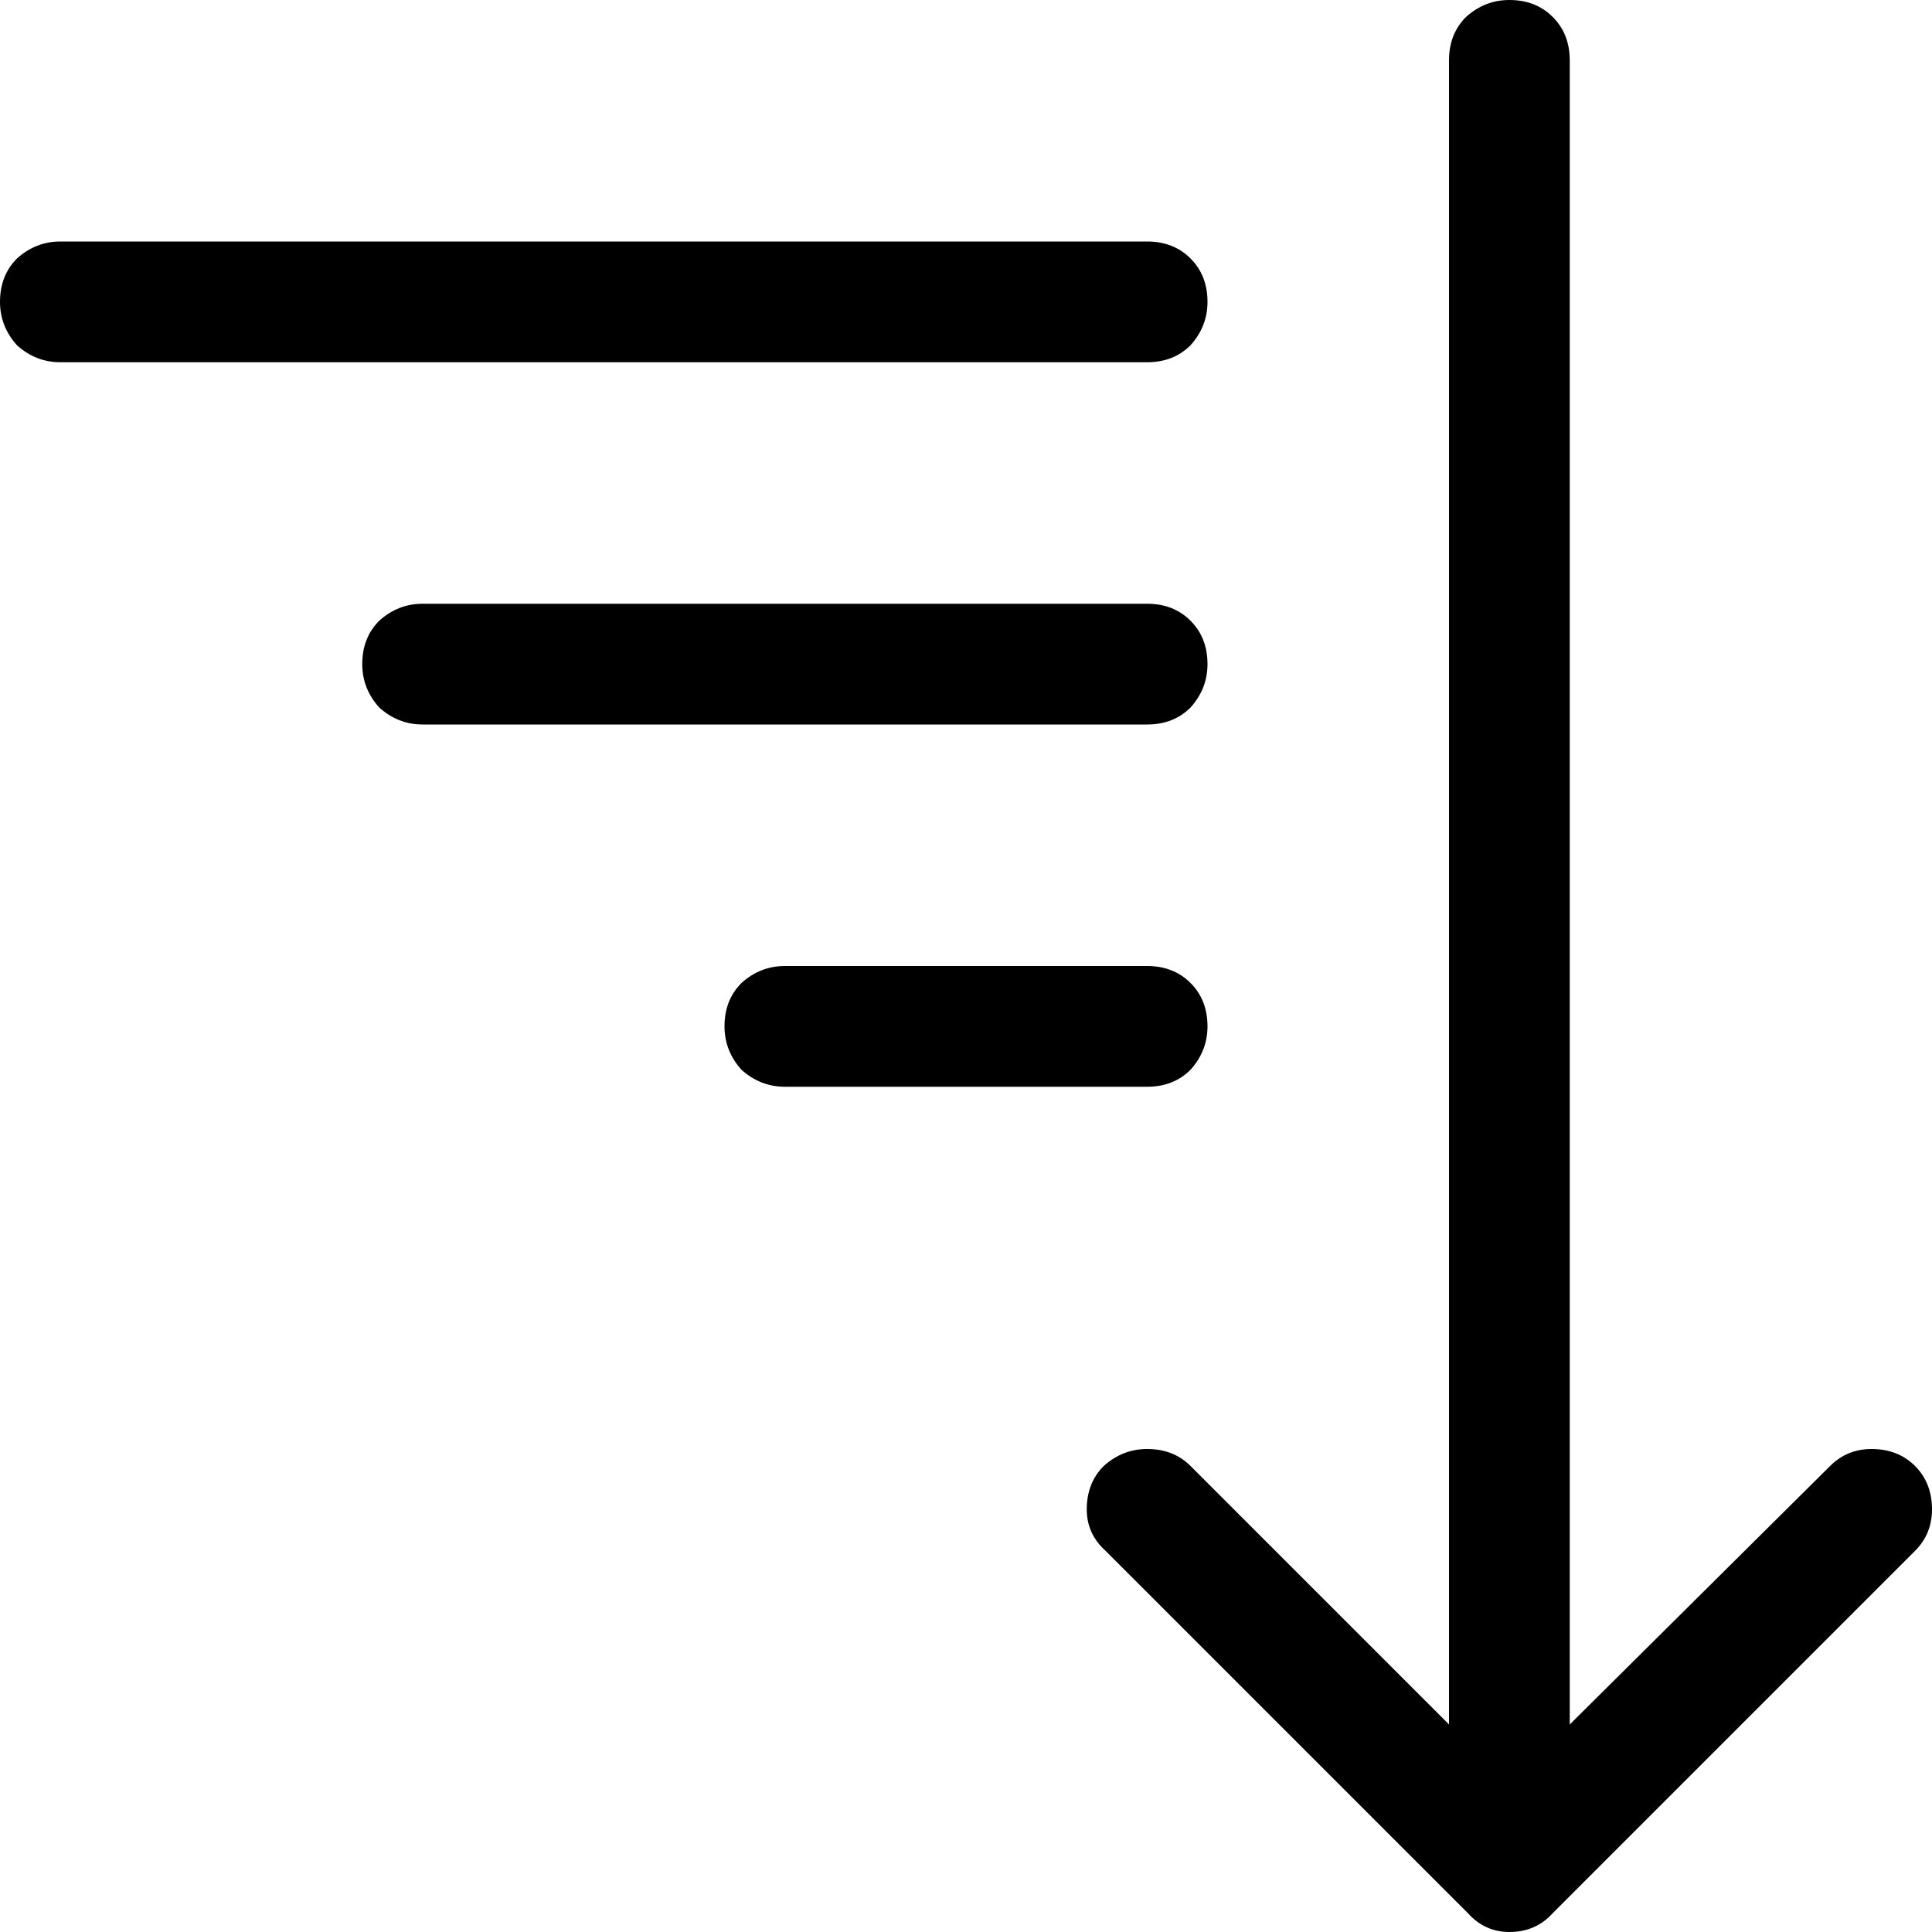
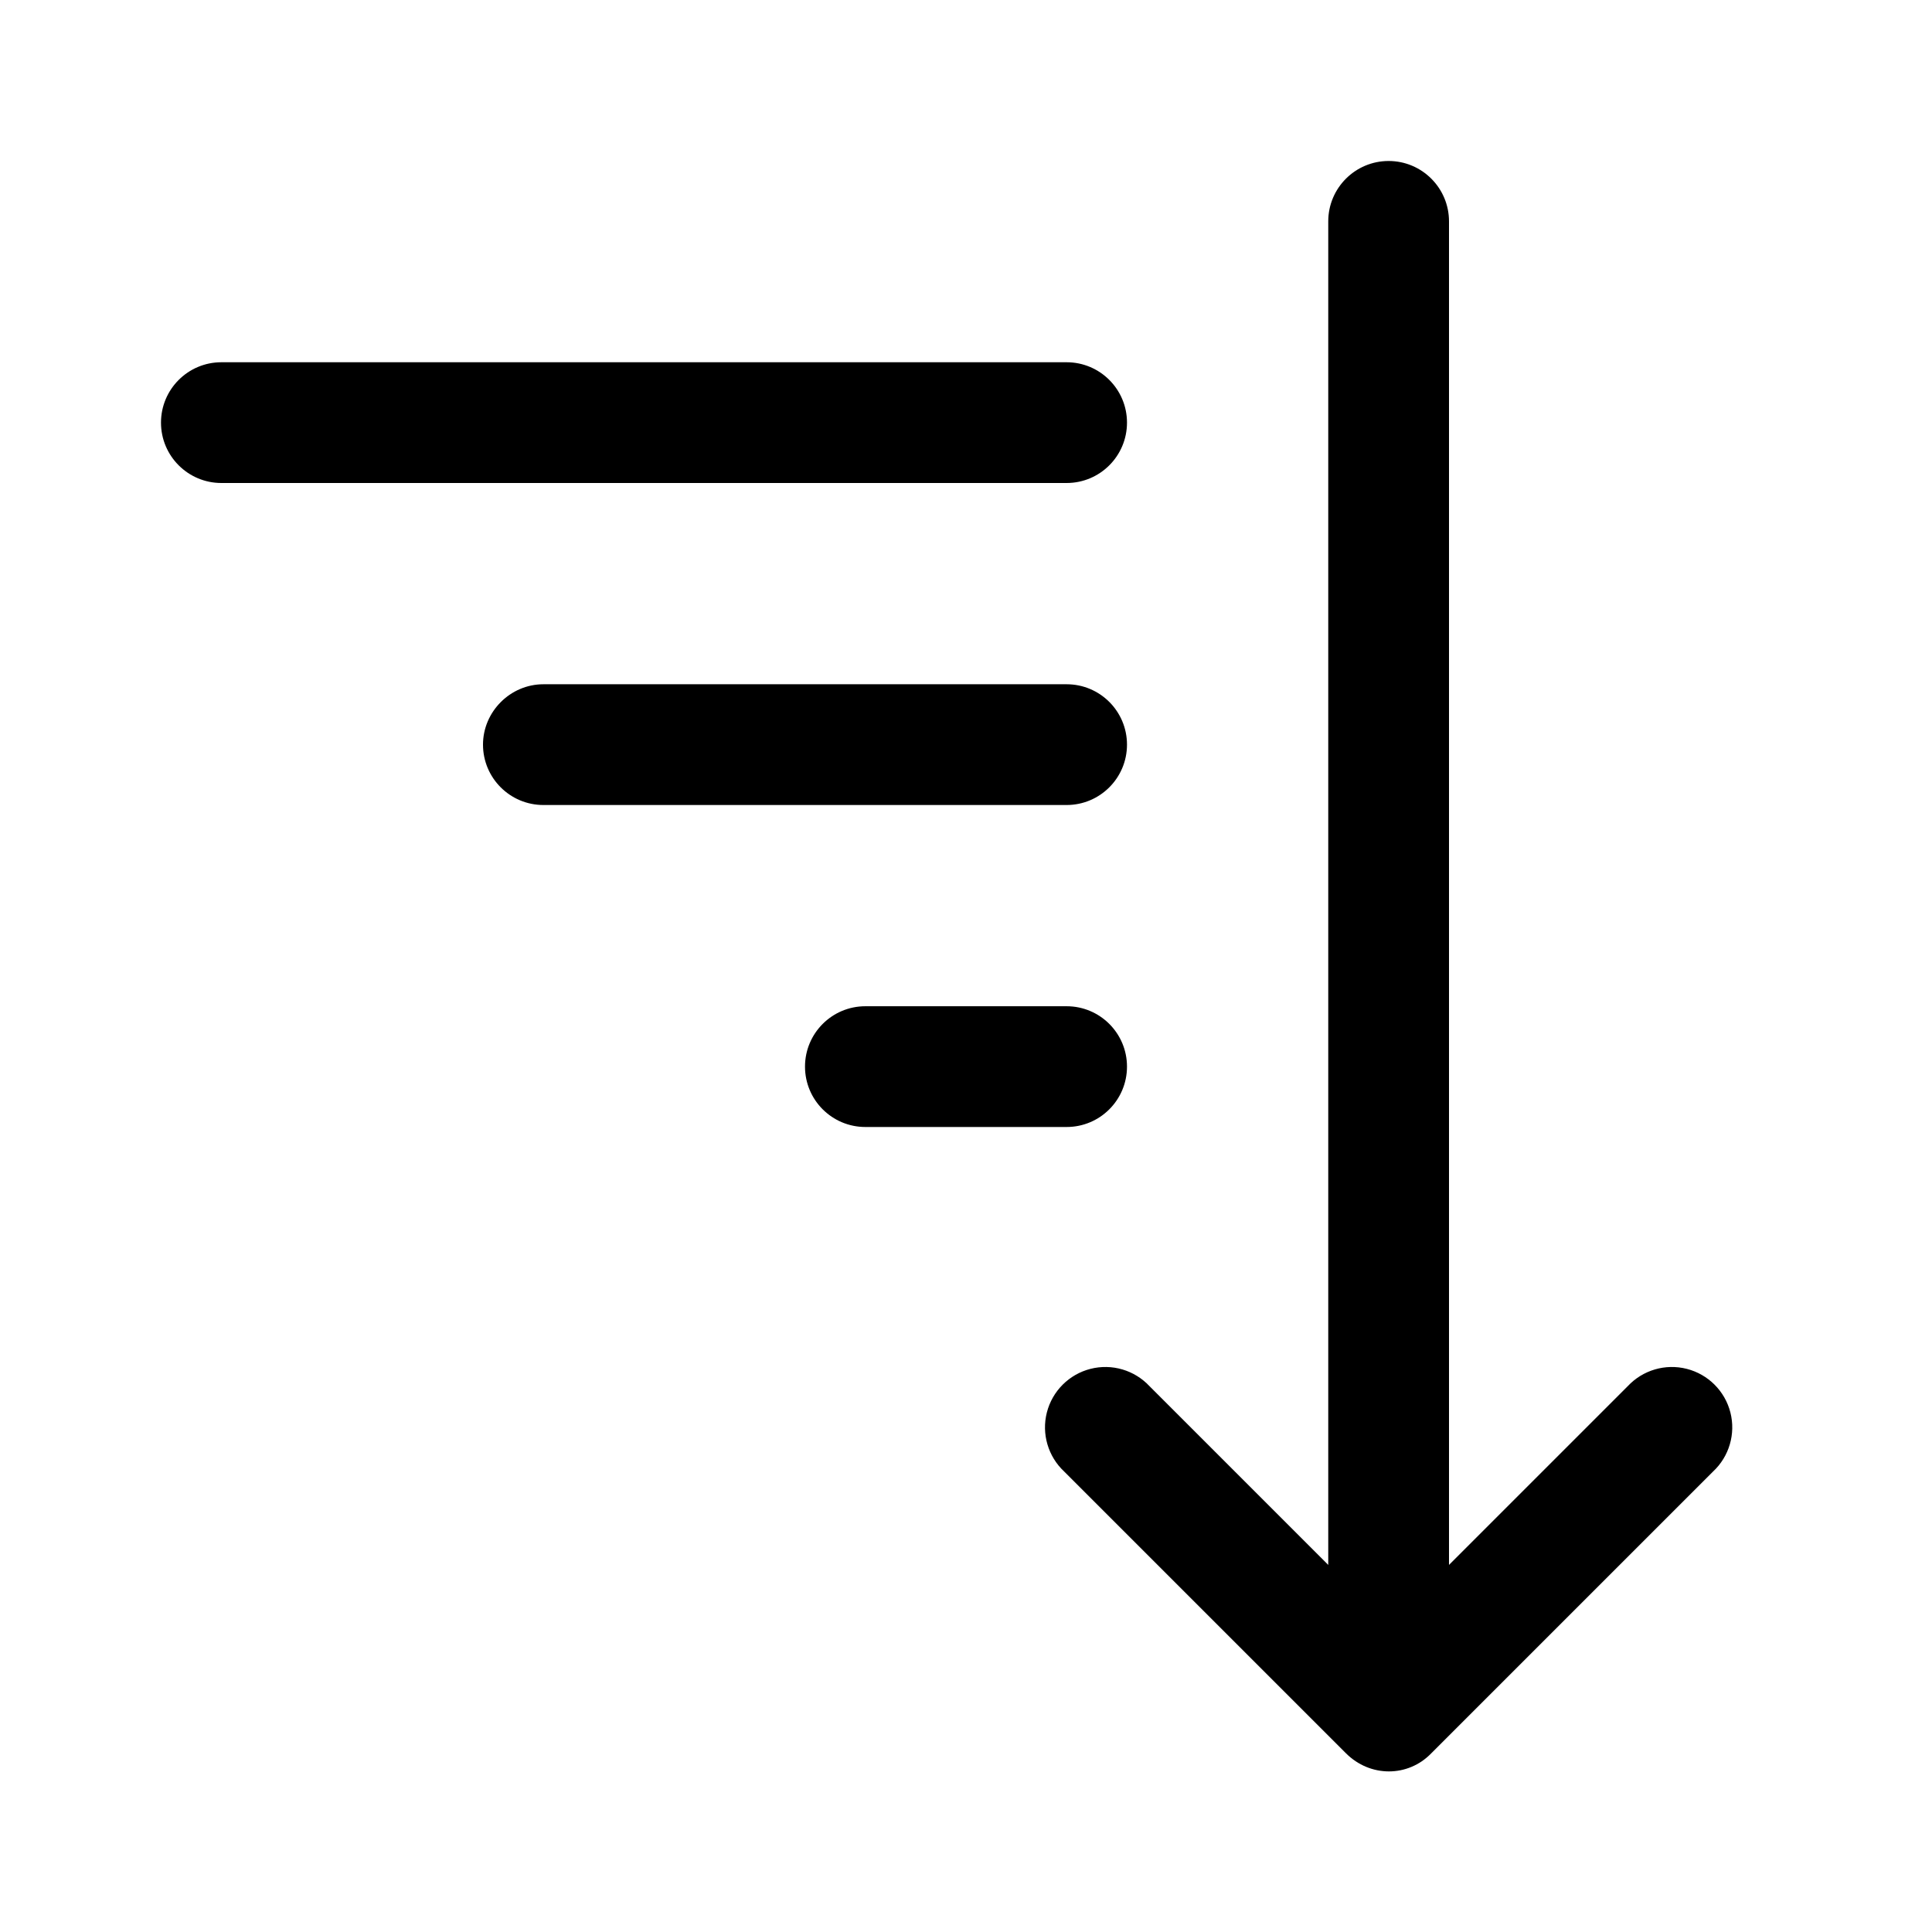
<svg xmlns="http://www.w3.org/2000/svg" viewBox="0 0 1024 1024">
-   <path d="M832 32V914L970 777Q979 768 992 768Q1006 768 1015 777Q1024 786 1024 800Q1024 813 1015 822L823 1014Q814 1024 800 1024Q787 1024 778 1014L586 822Q576 813 576 800Q576 786 585 777Q595 768 608 768Q622 768 631 777L768 914V32Q768 18 777 9Q787 0 800 0Q814 0 823 9Q832 18 832 32ZM32 128H608Q622 128 631 137Q640 146 640 160Q640 173 631 183Q622 192 608 192H32Q19 192 9 183Q0 173 0 160Q0 146 9 137Q19 128 32 128ZM192 352Q192 338 201 329Q211 320 224 320H608Q622 320 631 329Q640 338 640 352Q640 365 631 375Q622 384 608 384H224Q211 384 201 375Q192 365 192 352ZM416 512H608Q622 512 631 521Q640 530 640 544Q640 557 631 567Q622 576 608 576H416Q403 576 393 567Q384 557 384 544Q384 530 393 521Q403 512 416 512Z" />
+   <path d="M768 117.33V829.44L862.72 734.72C870.7 726.16 882.71 722.63 894.05 725.53C905.39 728.43 914.24 737.28 917.14 748.62C920.03 759.95 916.51 771.97 907.95 779.95L758.61 929.28C746.24 942.08 726.19 942.08 713.39 929.28L564.05 779.95C555.49 771.97 551.97 759.95 554.86 748.62C557.76 737.28 566.61 728.43 577.95 725.53C589.29 722.63 601.3 726.16 609.28 734.72L704 829.44V117.33C704 99.66 718.33 85.33 736 85.33C753.67 85.33 768 99.66 768 117.33ZM117.33 192H565.33C583.01 192 597.33 206.33 597.33 224C597.33 241.67 583.01 256 565.33 256H117.33C99.66 256 85.33 241.67 85.33 224C85.33 206.33 99.66 192 117.33 192ZM256 394.67C256 377.17 270.51 362.67 288 362.67H565.33C583.01 362.67 597.33 376.99 597.33 394.67C597.33 412.34 583.01 426.67 565.33 426.67H288C270.33 426.67 256 412.34 256 394.67ZM458.67 533.33H565.33C583.01 533.33 597.33 547.66 597.33 565.33C597.33 583.01 583.01 597.33 565.33 597.33H458.67C440.99 597.33 426.67 583.01 426.67 565.33C426.67 547.66 440.99 533.33 458.67 533.33Z" />
</svg>
